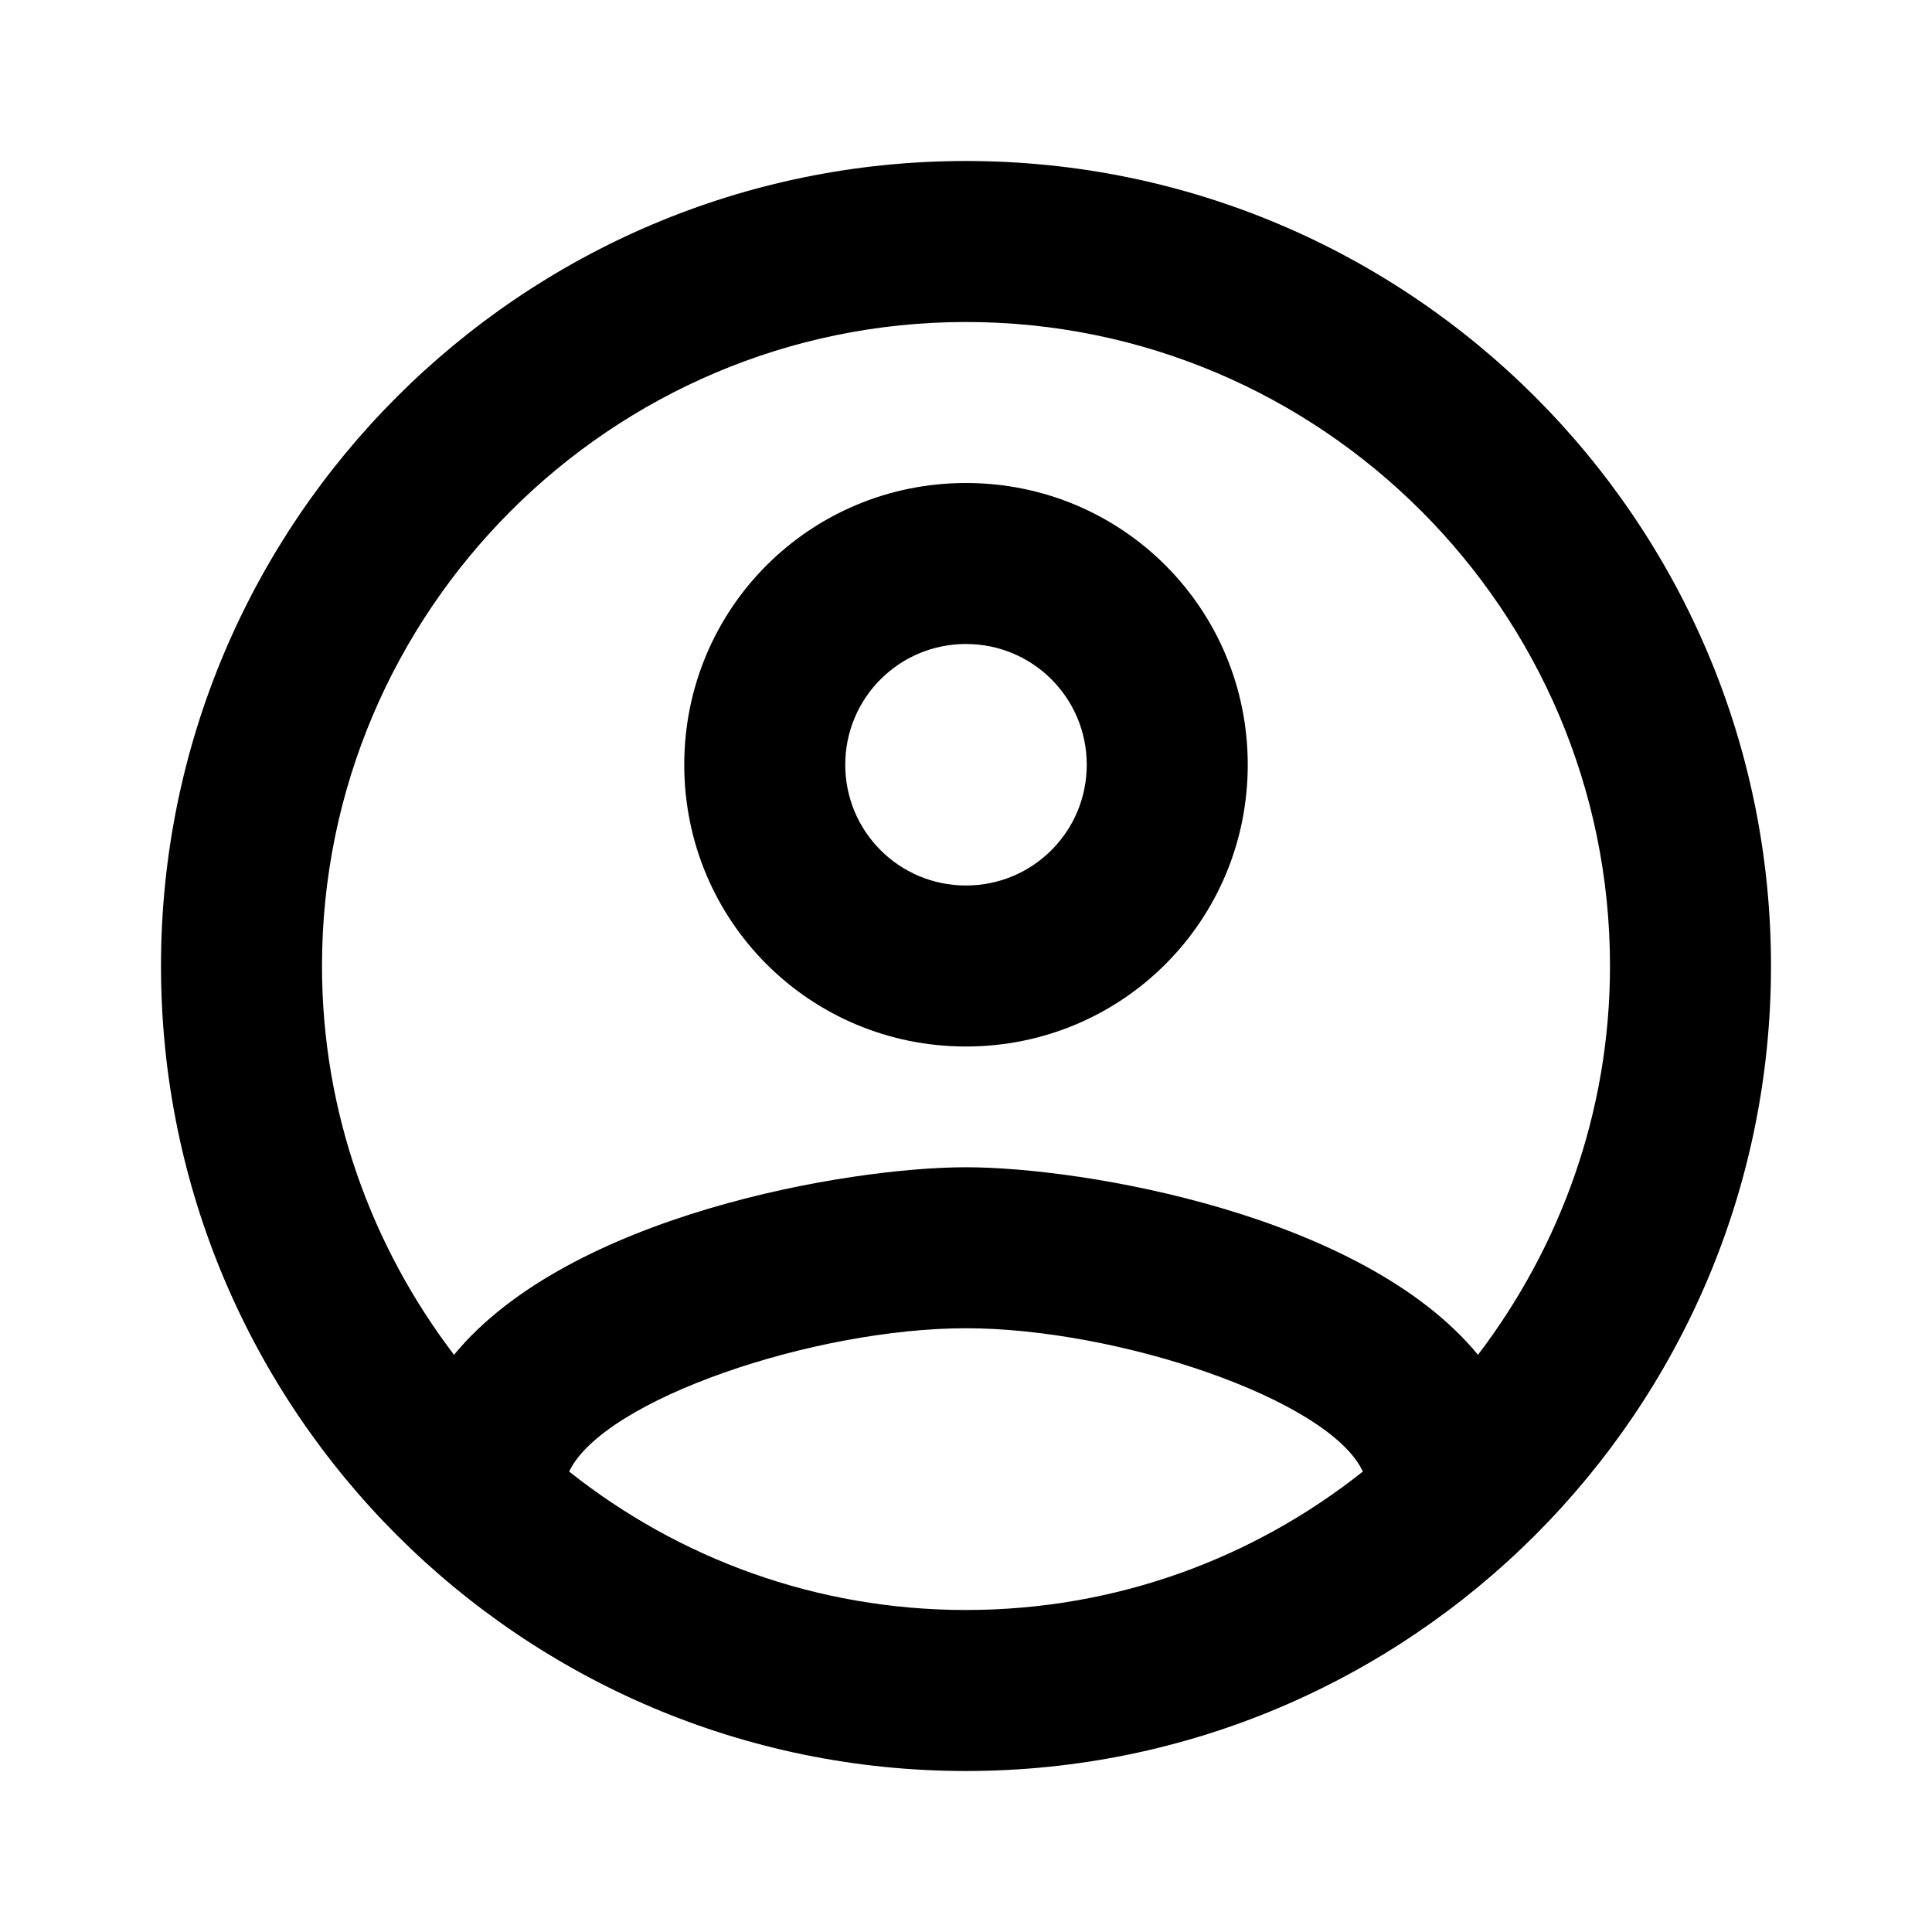
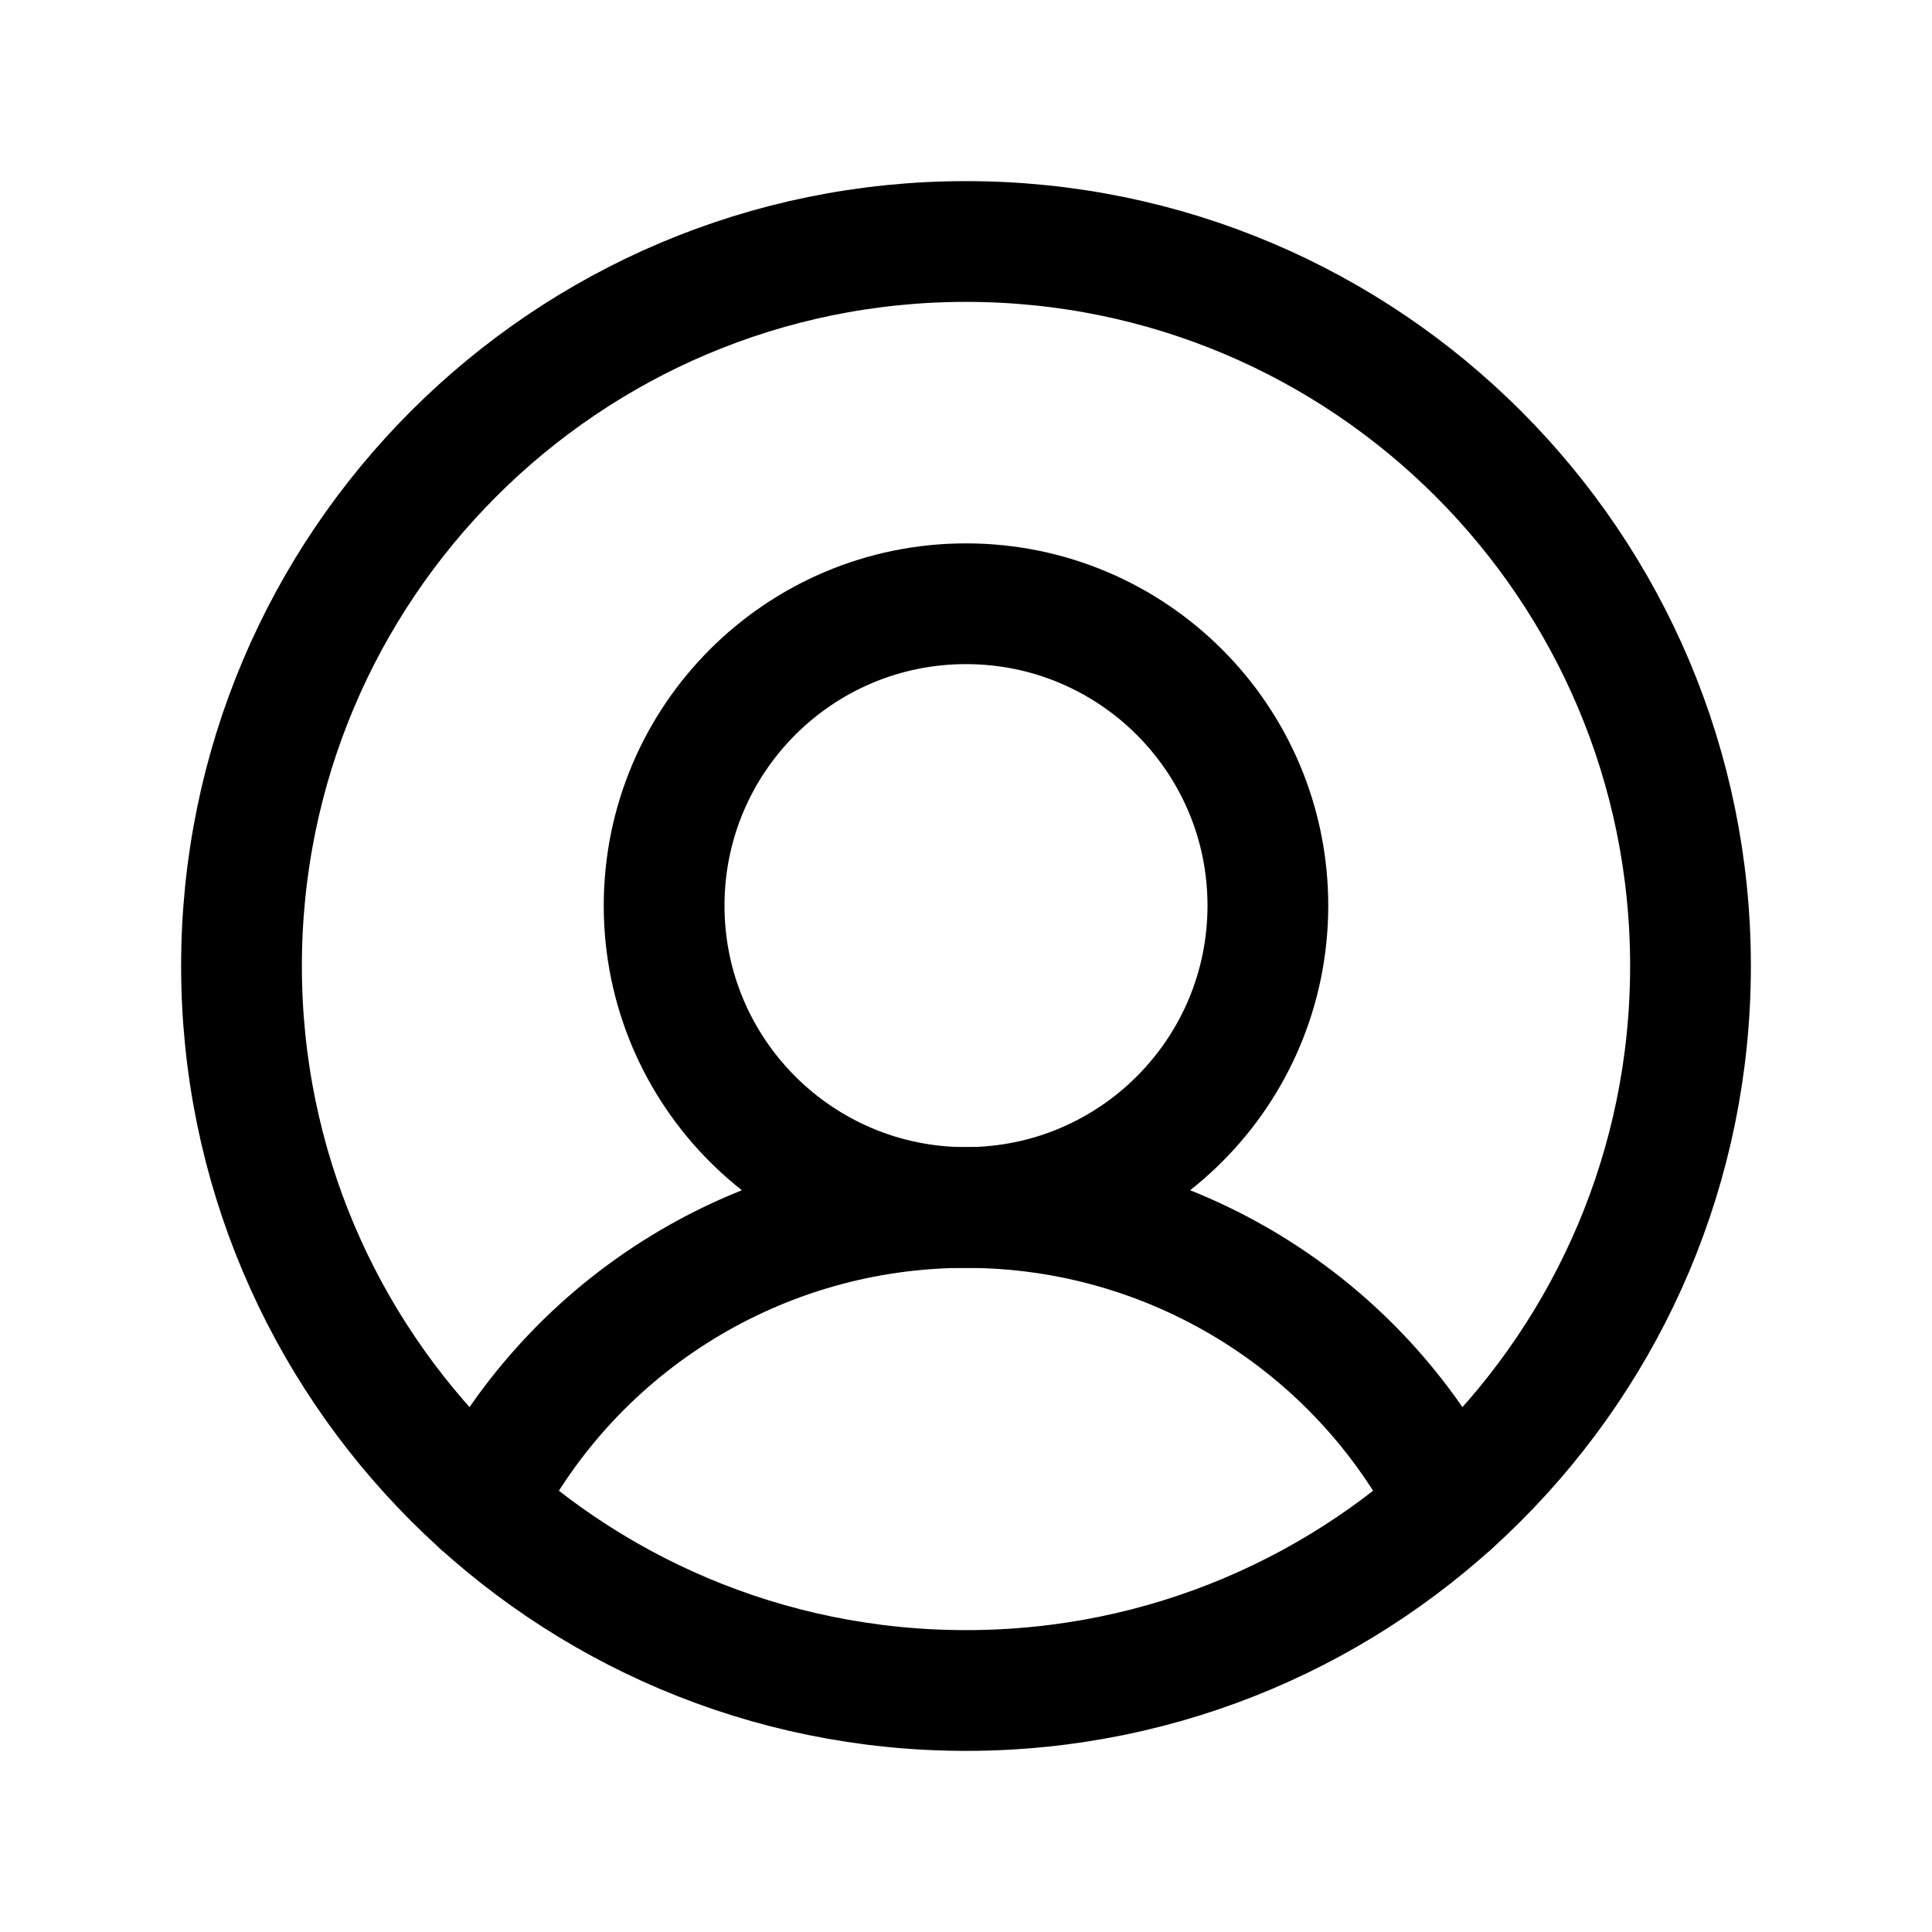
- <svg xmlns="http://www.w3.org/2000/svg" height="24" viewBox="0 0 24 24" width="24">
-   <path d="M0 0h24v24H0V0z" fill="none" />
-   <path d="M12 2C6.48 2 2 6.48 2 12s4.48 10 10 10 10-4.48 10-10S17.52 2 12 2zM7.07 18.28c.43-.9 3.05-1.78 4.93-1.78s4.51.88 4.93 1.78C15.57 19.36 13.86 20 12 20s-3.57-.64-4.93-1.72zm11.29-1.45c-1.43-1.74-4.9-2.33-6.36-2.33s-4.93.59-6.36 2.33C4.62 15.49 4 13.82 4 12c0-4.41 3.59-8 8-8s8 3.59 8 8c0 1.82-.62 3.49-1.64 4.83zM12 6c-1.94 0-3.5 1.56-3.5 3.5S10.06 13 12 13s3.5-1.56 3.5-3.5S13.94 6 12 6zm0 5c-.83 0-1.5-.67-1.5-1.5S11.17 8 12 8s1.5.67 1.5 1.5S12.83 11 12 11z" />
+ <svg xmlns="http://www.w3.org/2000/svg" width="192" height="192" fill="#000000" viewBox="0 0 256 256">
+   <rect width="256" height="256" fill="none" />
+   <circle cx="128" cy="128" r="96" fill="none" stroke="#000000" stroke-miterlimit="10" stroke-width="16" />
+   <circle cx="128" cy="120" r="40" fill="none" stroke="#000000" stroke-miterlimit="10" stroke-width="16" />
+   <path d="M63.799,199.374a72.028,72.028,0,0,1,128.402-0" fill="none" stroke="#000000" stroke-linecap="round" stroke-linejoin="round" stroke-width="16" />
</svg>
